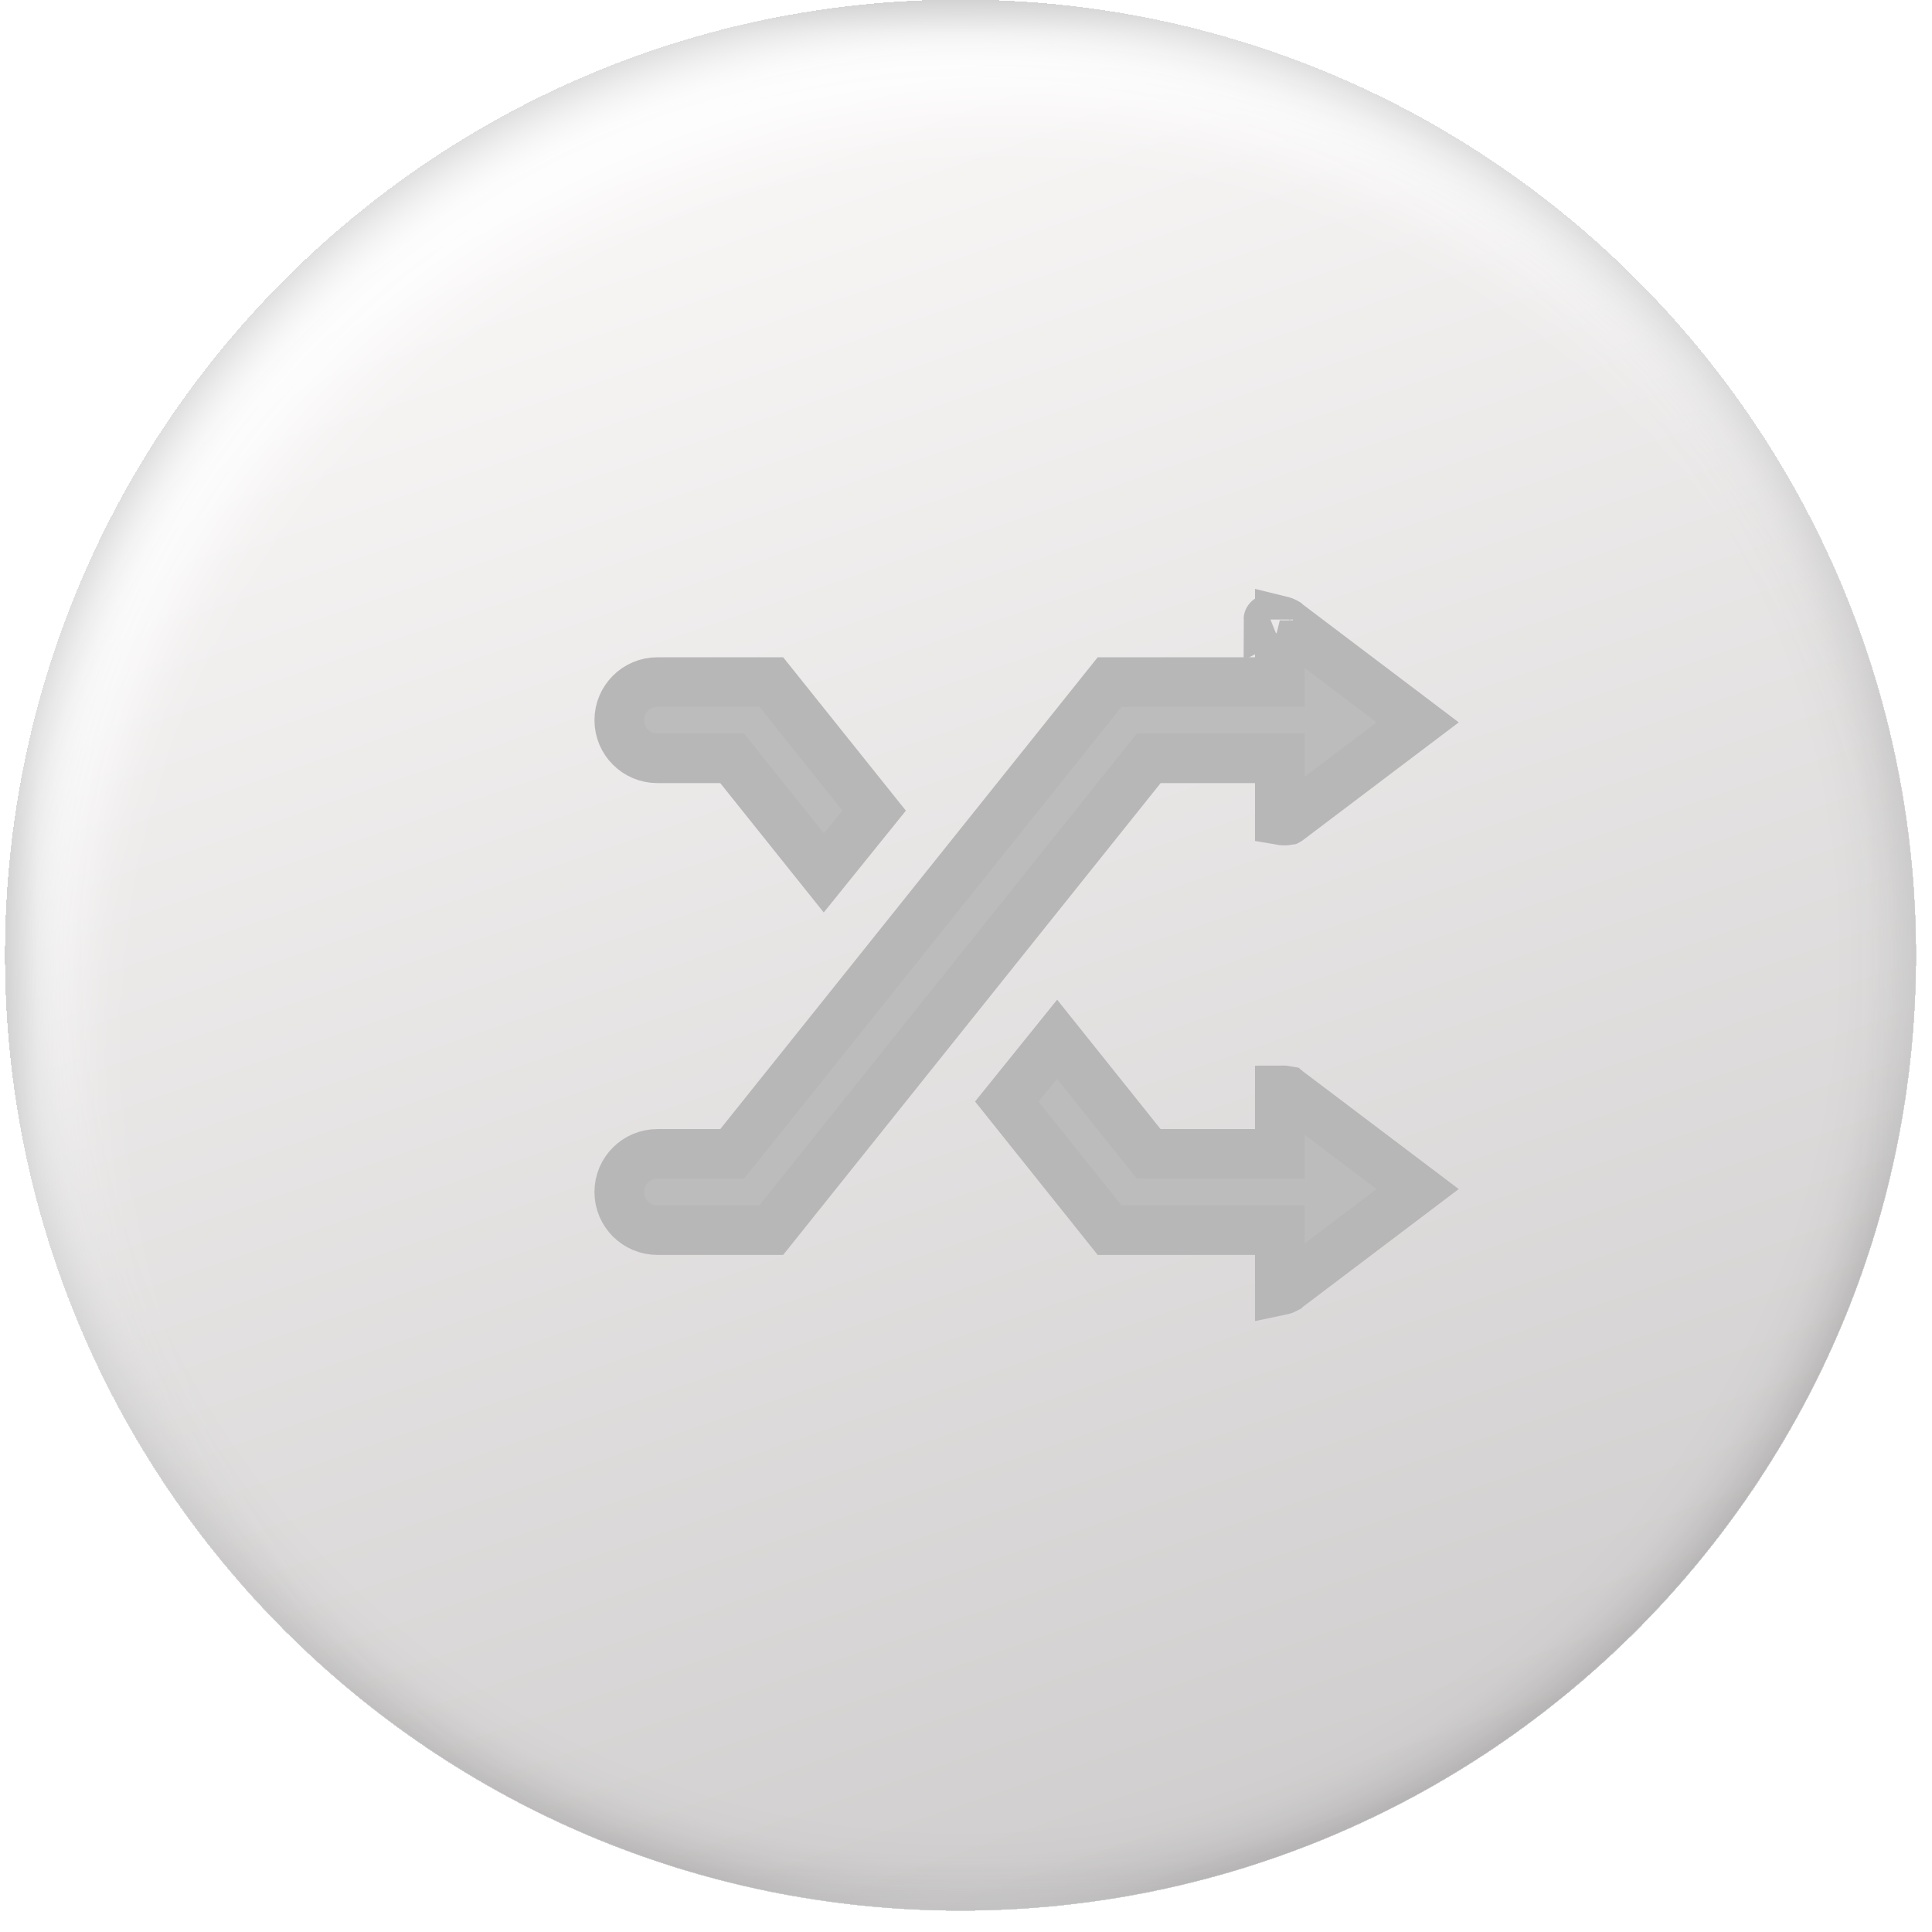
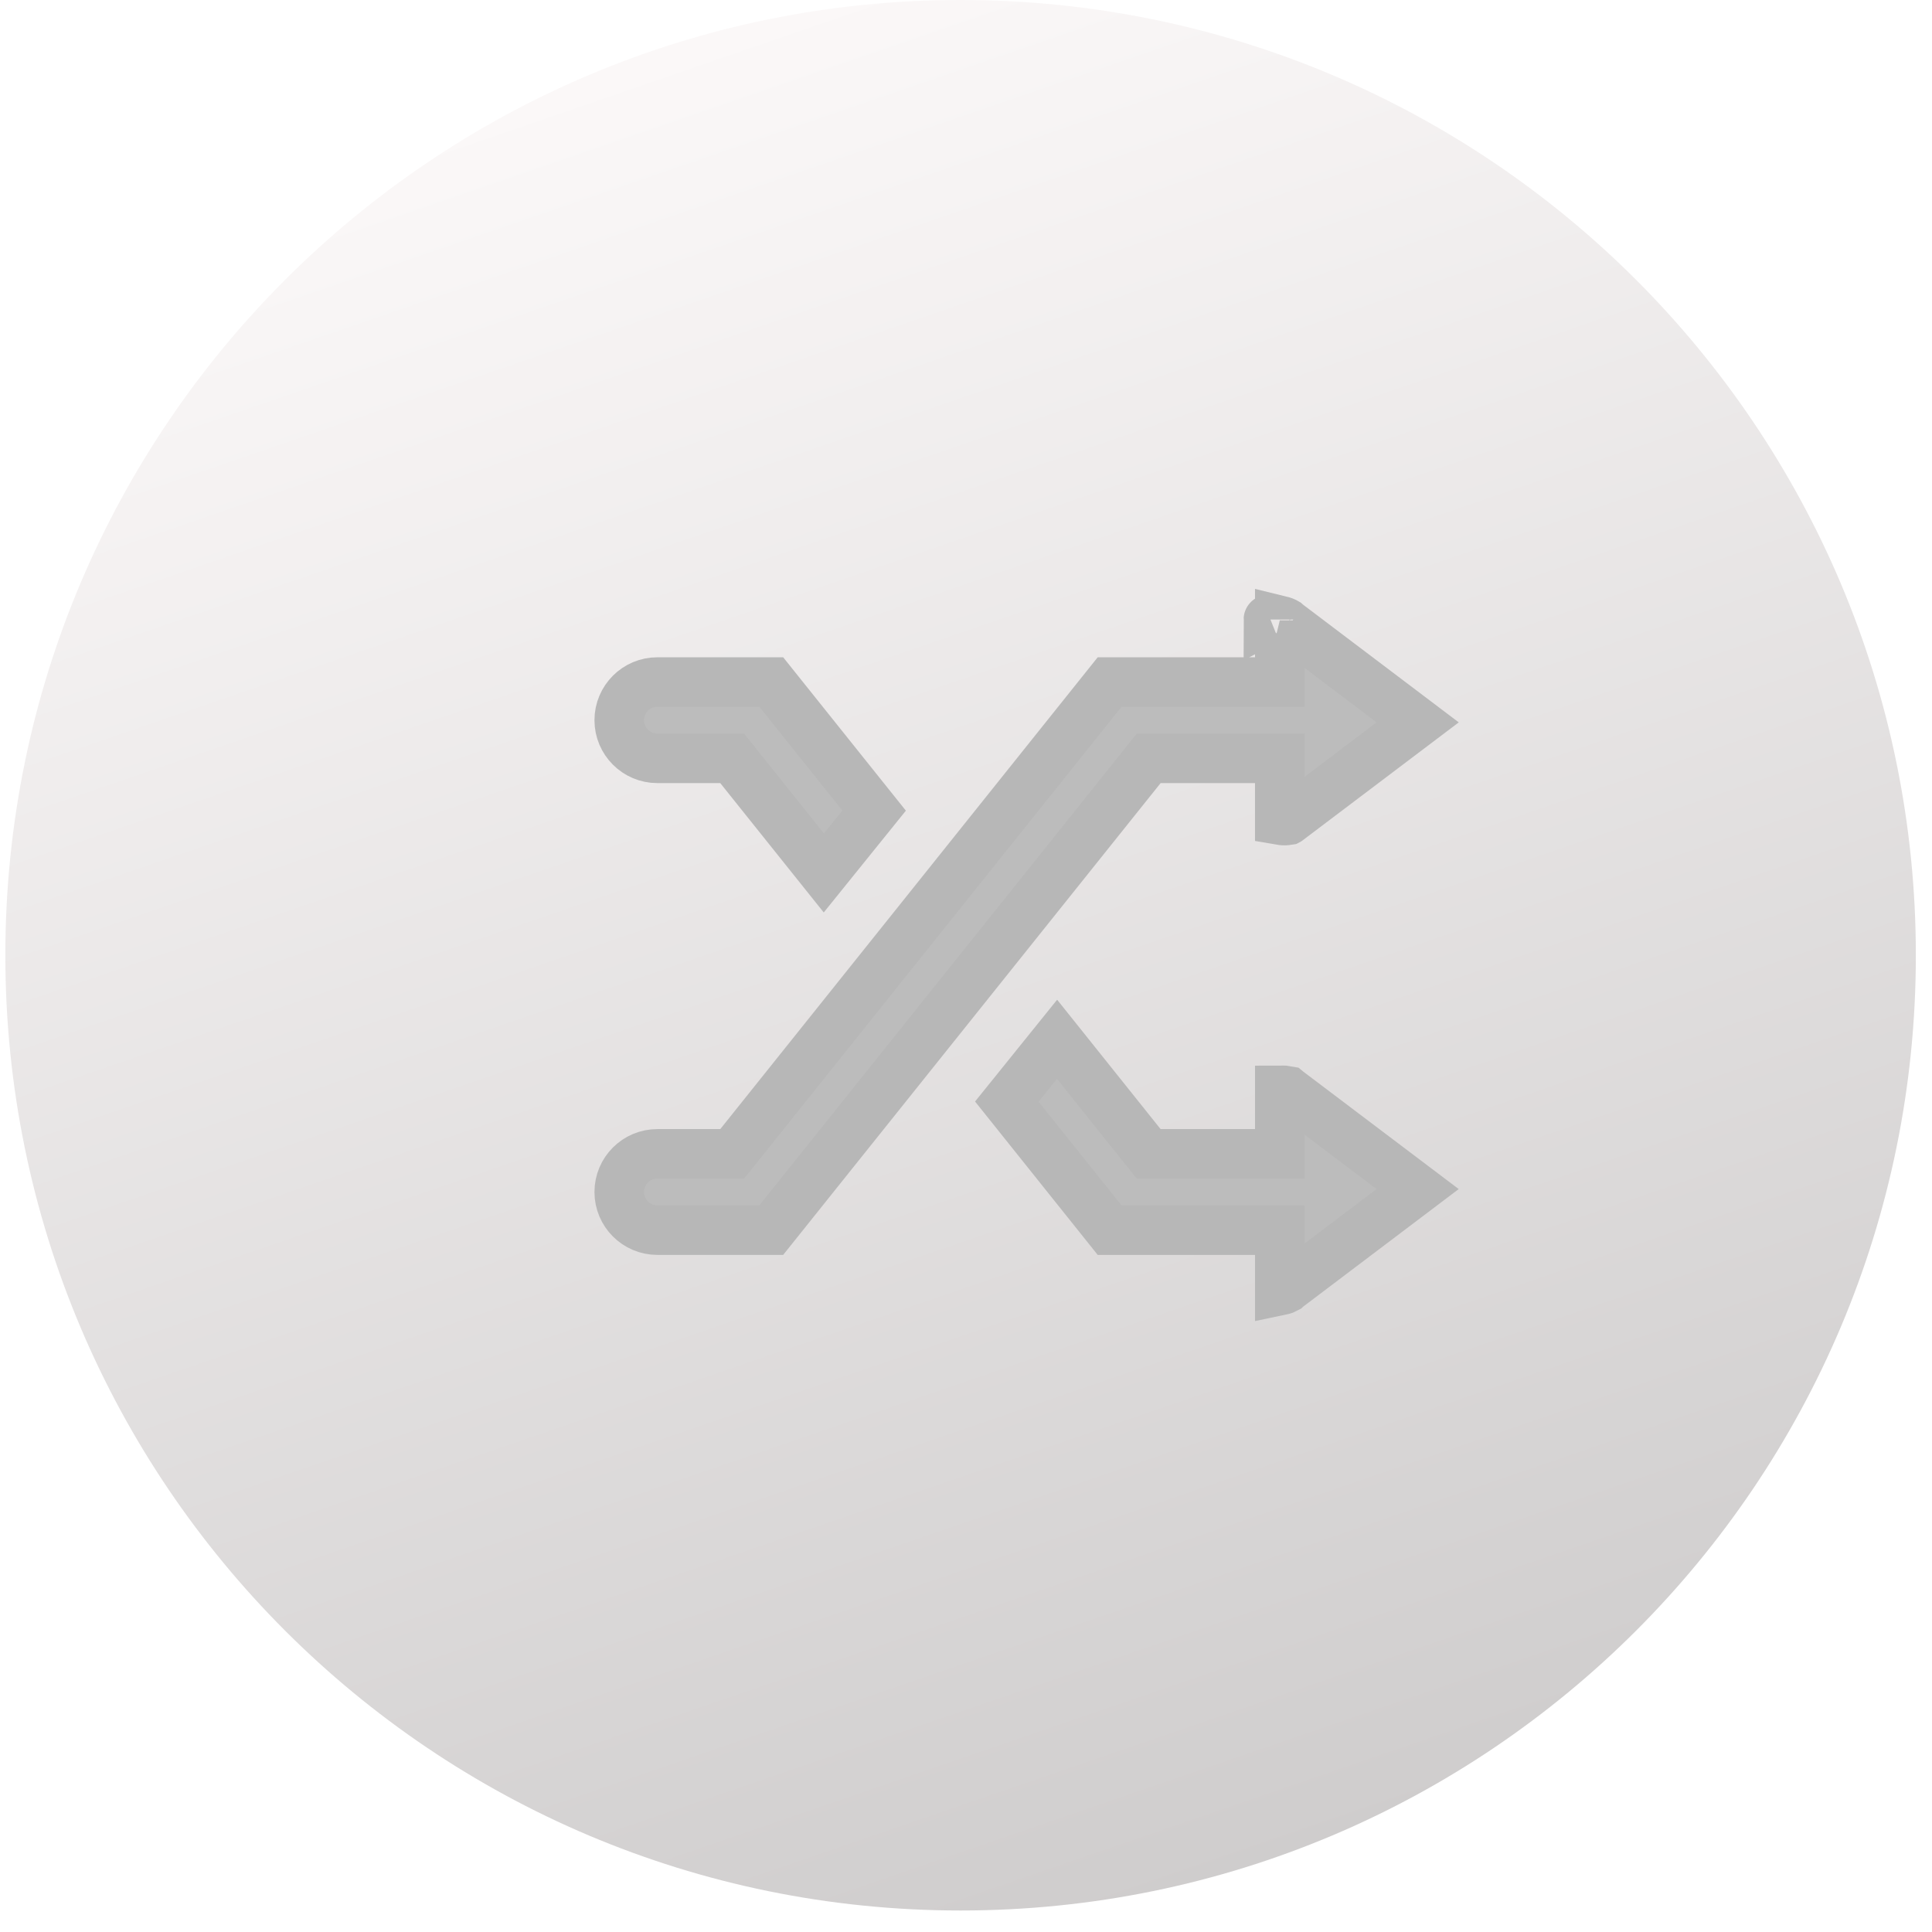
<svg xmlns="http://www.w3.org/2000/svg" width="39" height="39" viewBox="0 0 39 39" fill="none">
-   <g filter="url(#filter0_ii_2010_134)">
-     <circle cx="19.391" cy="19.283" r="19.283" fill="url(#paint0_linear_2010_134)" />
-   </g>
+   <circle cx="19.391" cy="19.283" r="19.283" fill="url(#paint0_linear_2076_268)" />
  <path d="M25.991 22.018C25.991 22.018 25.991 22.018 25.991 22.018L26.002 22.027L28.617 24.003L26.002 25.98L25.975 26L25.963 26.012C25.956 26.016 25.944 26.022 25.926 26.029C25.9 26.038 25.868 26.047 25.834 26.054V25.332V24.832H25.334H22.399L20.324 22.237L21.338 20.979L23.038 23.105L23.188 23.292H23.429H25.334H25.834V22.792V22.012C25.839 22.012 25.845 22.011 25.85 22.011C25.911 22.007 25.961 22.012 25.991 22.018ZM25.834 15.808V15.308H25.334H23.429H23.188L23.038 15.496L15.569 24.832H13.27C12.845 24.832 12.5 24.487 12.5 24.062C12.5 23.637 12.845 23.292 13.27 23.292H14.54H14.78L14.93 23.105L22.399 13.768H25.334H25.834V13.268V12.523C25.863 12.53 25.891 12.539 25.916 12.548C25.942 12.559 25.956 12.567 25.961 12.57L25.976 12.584L26.002 12.604L28.618 14.582L26.002 16.559L26 16.56C25.972 16.565 25.926 16.567 25.869 16.561C25.857 16.56 25.845 16.559 25.834 16.557V15.808ZM25.608 12.504C25.606 12.505 25.604 12.506 25.604 12.506C25.604 12.505 25.605 12.505 25.608 12.504ZM14.93 15.496L14.78 15.308H14.54H13.27C12.845 15.308 12.5 14.963 12.5 14.538C12.5 14.113 12.845 13.768 13.27 13.768H15.569L17.645 16.363L16.63 17.621L14.93 15.496Z" fill="#BCBCBC" stroke="#B7B7B7" />
  <defs>
-     <filter id="filter0_ii_2010_134" x="0.108" y="0" width="39.565" height="39.965" filterUnits="userSpaceOnUse" color-interpolation-filters="sRGB">
-       <feFlood flood-opacity="0" result="BackgroundImageFix" />
-       <feBlend mode="normal" in="SourceGraphic" in2="BackgroundImageFix" result="shape" />
-       <feColorMatrix in="SourceAlpha" type="matrix" values="0 0 0 0 0 0 0 0 0 0 0 0 0 0 0 0 0 0 127 0" result="hardAlpha" />
-       <feOffset dx="1" dy="2" />
-       <feGaussianBlur stdDeviation="0.7" />
-       <feComposite in2="hardAlpha" operator="arithmetic" k2="-1" k3="1" />
-       <feColorMatrix type="matrix" values="0 0 0 0 1 0 0 0 0 1 0 0 0 0 1 0 0 0 1 0" />
-       <feBlend mode="normal" in2="shape" result="effect1_innerShadow_2010_134" />
-       <feColorMatrix in="SourceAlpha" type="matrix" values="0 0 0 0 0 0 0 0 0 0 0 0 0 0 0 0 0 0 127 0" result="hardAlpha" />
-       <feOffset />
-       <feGaussianBlur stdDeviation="0.7" />
-       <feComposite in2="hardAlpha" operator="arithmetic" k2="-1" k3="1" />
-       <feColorMatrix type="matrix" values="0 0 0 0 0 0 0 0 0 0 0 0 0 0 0 0 0 0 0.25 0" />
-       <feBlend mode="normal" in2="effect1_innerShadow_2010_134" result="effect2_innerShadow_2010_134" />
-     </filter>
-     <linearGradient id="paint0_linear_2010_134" x1="12.787" y1="1.321" x2="25.598" y2="38.565" gradientUnits="userSpaceOnUse">
+     <linearGradient id="paint0_linear_2076_268" x1="12.787" y1="1.321" x2="25.598" y2="38.565" gradientUnits="userSpaceOnUse">
      <stop stop-color="#FBF8F8" />
      <stop offset="1" stop-color="#CECCCC" />
    </linearGradient>
  </defs>
</svg>
